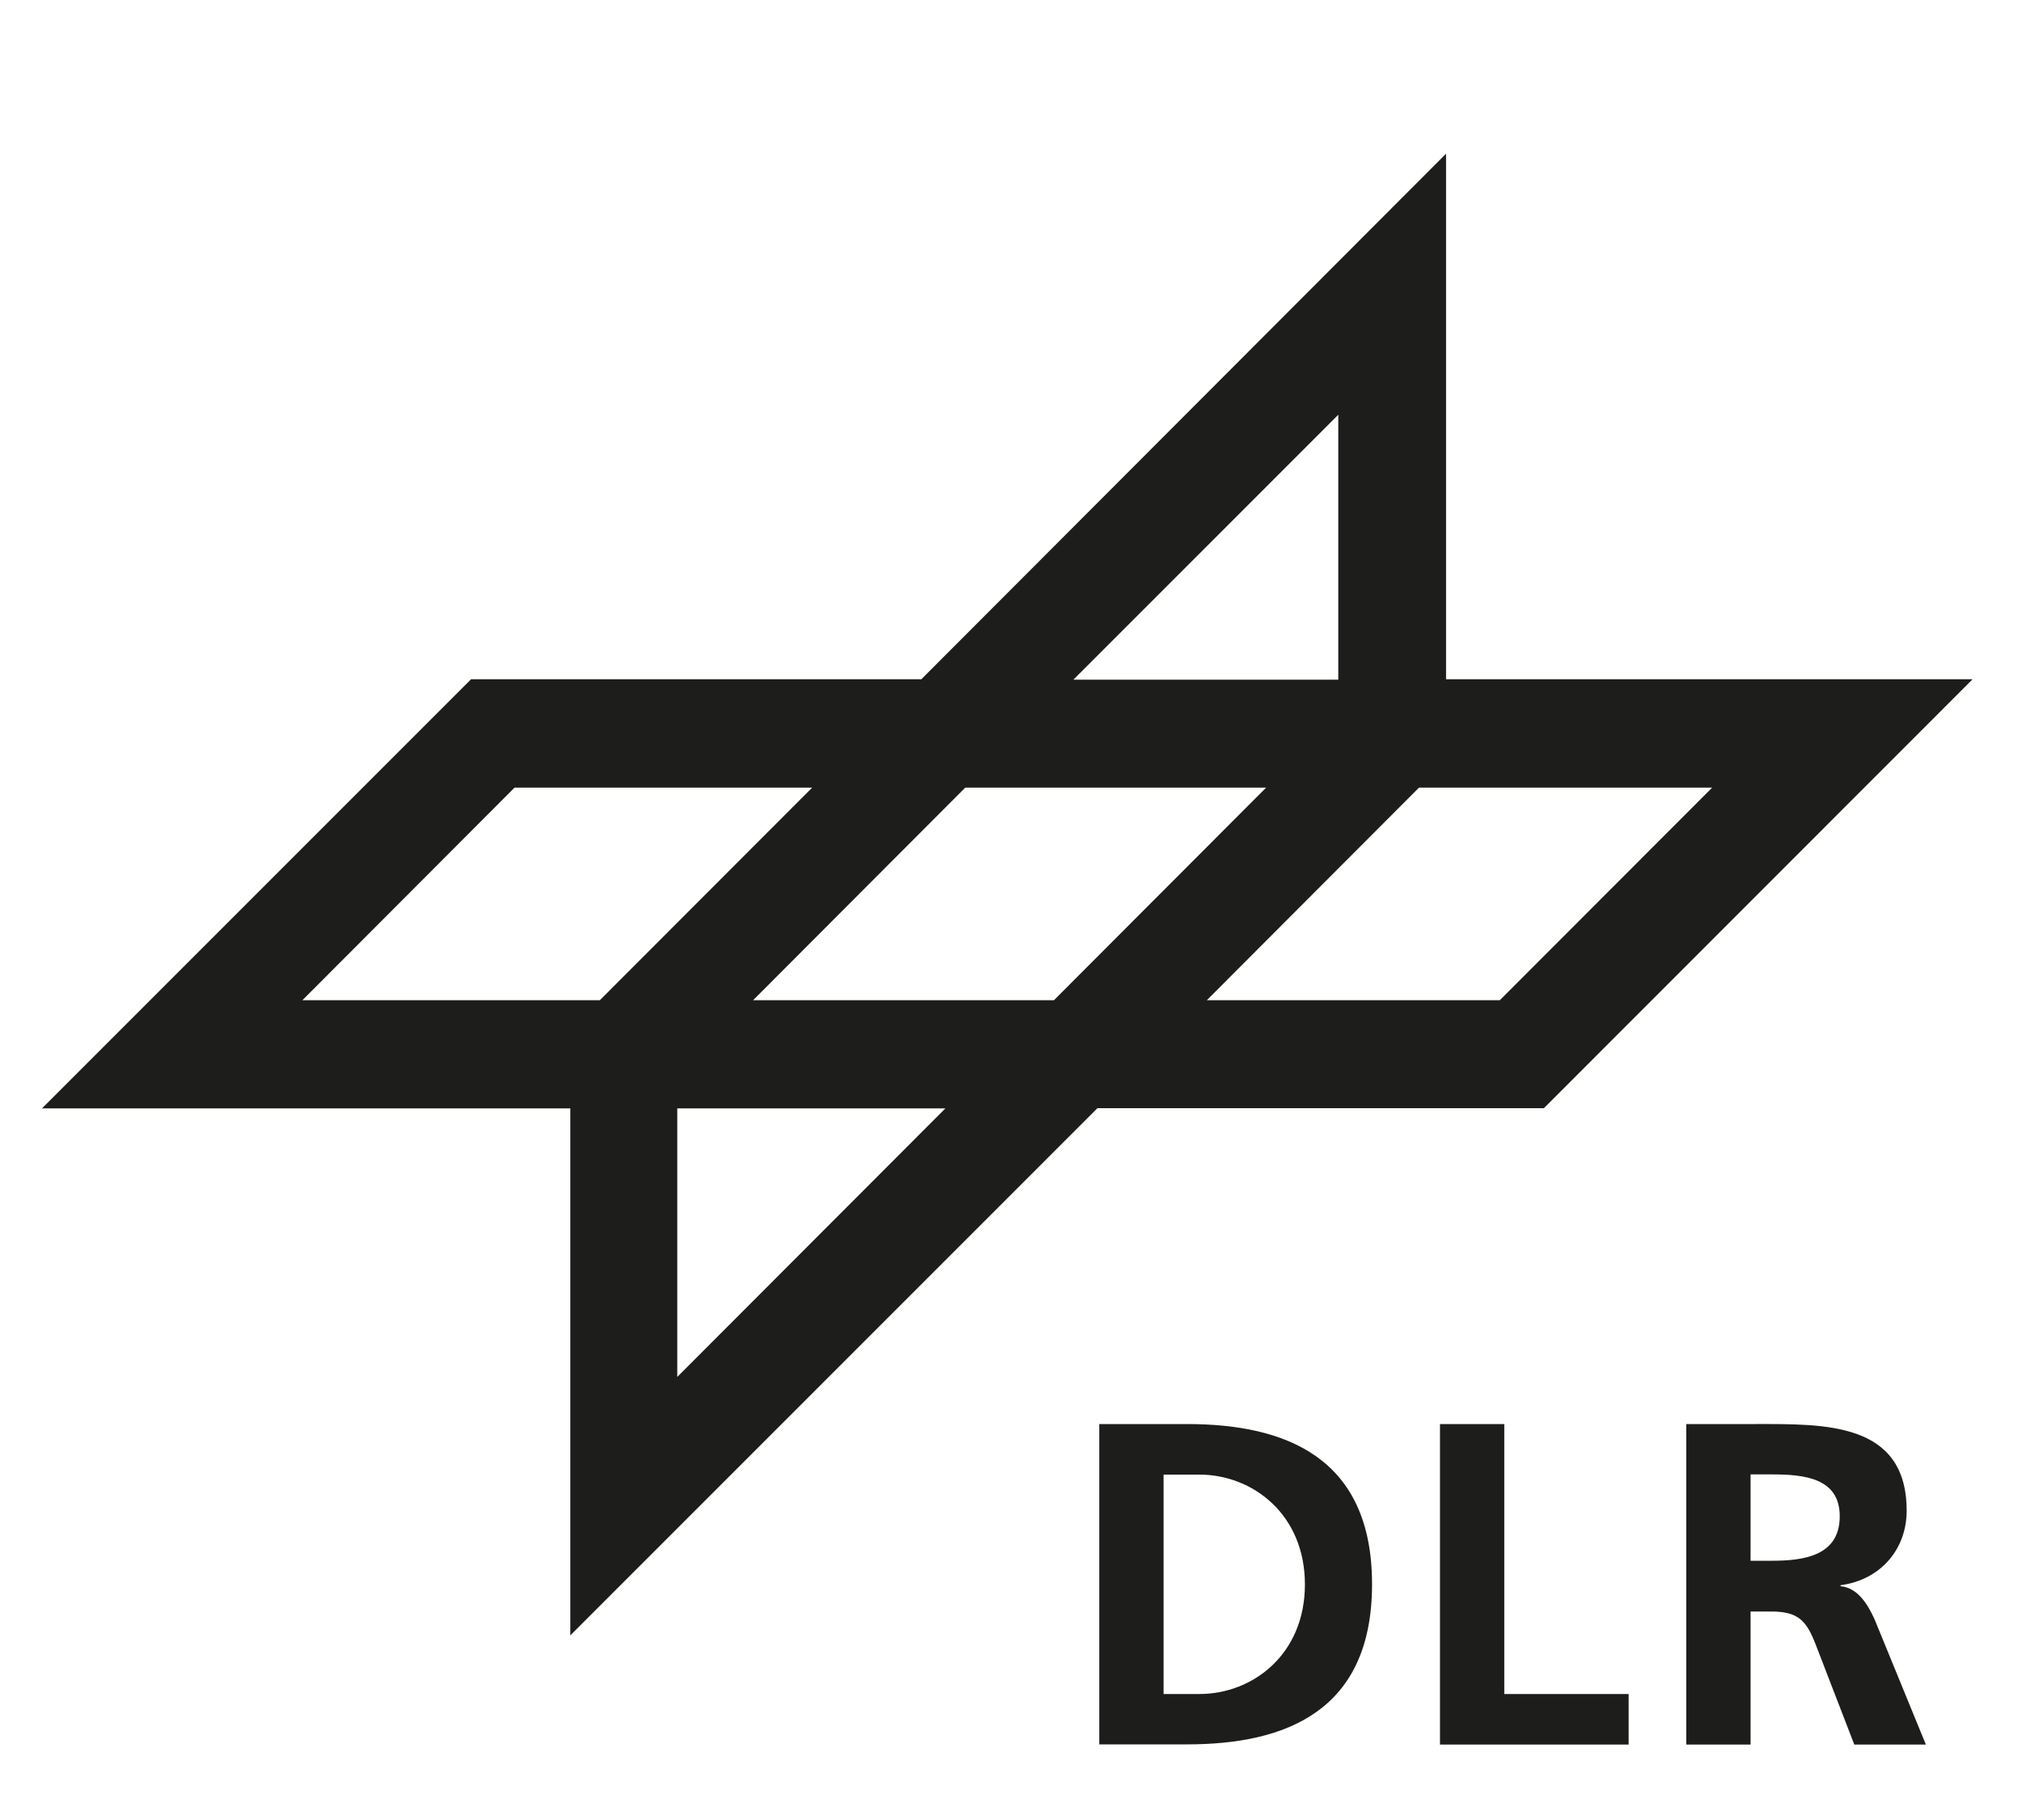
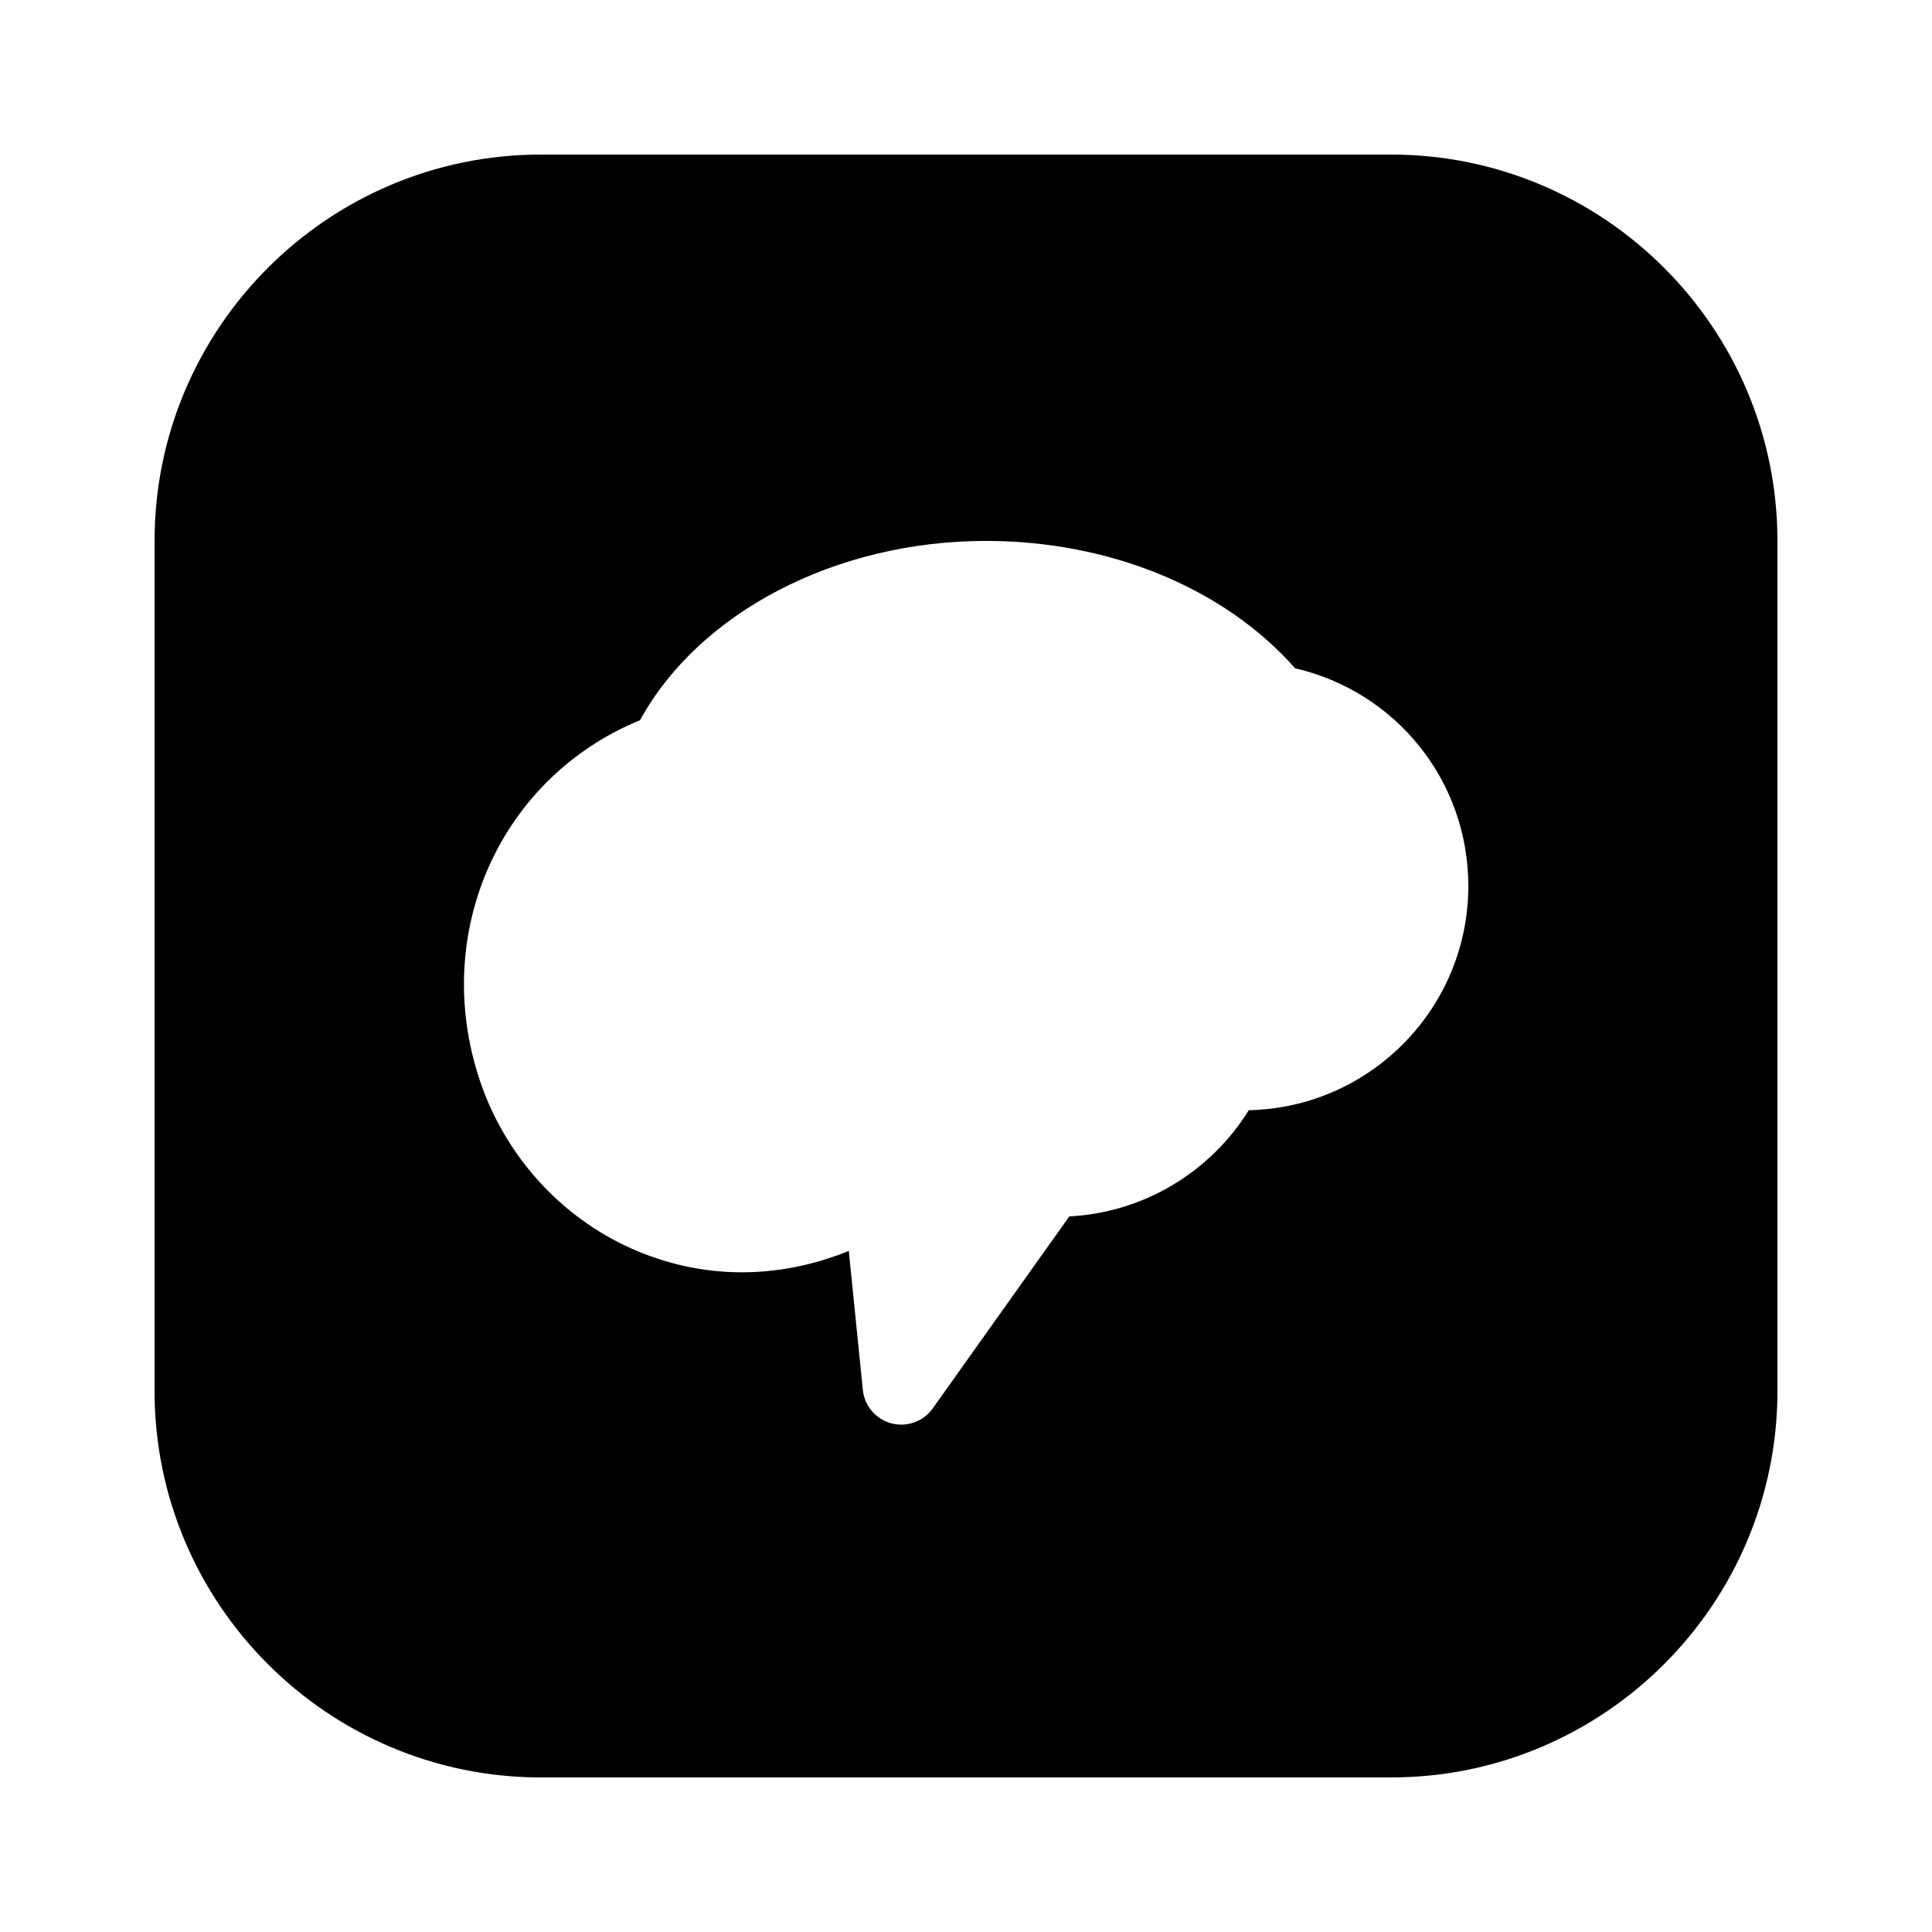
- <svg xmlns="http://www.w3.org/2000/svg" width="100%" height="100%" viewBox="0 0 100 90" version="1.1" xml:space="preserve" style="fill-rule:evenodd;clip-rule:evenodd;stroke-linejoin:round;stroke-miterlimit:2;">
-   <rect id="DLR-Logo" x="0" y="0" width="100" height="90" style="fill:none;" />
-   <clipPath id="_clip1">
-     <rect x="0" y="0" width="100" height="90" />
-   </clipPath>
-   <g clip-path="url(#_clip1)">
-     <clipPath id="_clip2">
-       <rect id="test.svg" x="-45.394" y="-40" width="190.16" height="173.23" />
-     </clipPath>
-     <g clip-path="url(#_clip2)">
-       <rect x="-45.394" y="-40" width="190.16" height="173.83" style="fill:none;" />
-       <path d="M71.516,33.59l-0,-25.99l-25.95,25.99l-22.27,-0l-21.22,21.22l26.13,0l-0,26.06l26.07,-26.07l22.08,0l21.2,-21.21l-26.04,-0Zm-5.33,-13.08l-0,13.1l-13.1,-0l13.1,-13.1Zm-51.23,28.95l10.49,-10.51l14.72,-0l-10.5,10.51l-14.71,-0Zm18.54,18.63l-0,-13.28l13.26,0l-13.26,13.28Zm18.63,-18.63l-14.88,-0l10.49,-10.51l14.88,-0l-10.49,10.51Zm22.05,-0l-14.49,-0l10.49,-10.51l14.5,-0l-10.5,10.51Zm-19.81,20.96l4.34,0c4.86,0 9.15,1.64 9.15,7.92c-0,6.29 -4.29,7.92 -9.15,7.92l-4.34,0l-0,-15.84Zm3.18,13.35l1.77,0c2.65,0 5.22,-1.97 5.22,-5.42c-0,-3.45 -2.57,-5.43 -5.22,-5.43l-1.77,0l-0,10.85Zm13.67,-13.35l3.18,0l-0,13.35l6.15,0l-0,2.5l-9.33,0l-0,-15.85Zm12.18,0l3.43,0c3.41,0 7.47,-0.11 7.47,4.29c-0,1.86 -1.25,3.41 -3.27,3.68l-0,0.05c0.86,0.07 1.36,0.93 1.68,1.63l2.54,6.2l-3.54,0l-1.91,-4.95c-0.46,-1.18 -0.86,-1.63 -2.2,-1.63l-1.02,0l-0,6.58l-3.18,0l-0,-15.85Zm3.18,6.76l1.05,0c1.56,0 3.36,-0.23 3.36,-2.2c-0,-1.9 -1.77,-2.07 -3.36,-2.07l-1.05,-0l-0,4.27Z" style="fill:#1d1d1b;fill-rule:nonzero;" />
-     </g>
-   </g>
+ <svg xmlns="http://www.w3.org/2000/svg" x="0px" y="0px" width="100" height="100" viewBox="0 0 50 50">
+   <path d="M36,4H14C8.486,4,4,8.486,4,14v22c0,5.514,4.486,10,10,10h22c5.514,0,10-4.486,10-10V14C46,8.486,41.514,4,36,4z M32.318,28.732c-1,1.614-2.741,2.654-4.644,2.748l-3.535,4.969c-0.19,0.268-0.496,0.42-0.814,0.42 c-0.085,0-0.171-0.011-0.256-0.033c-0.402-0.106-0.697-0.452-0.739-0.866l-0.363-3.597c-1.851,0.754-3.822,0.741-5.616-0.057 c-1.847-0.822-3.28-2.408-3.933-4.354c-1.282-3.83,0.532-7.842,4.146-9.323c1.529-2.791,5.064-4.64,8.95-4.64 c3.218,0,6.178,1.226,8.003,3.296C36.137,17.902,38,20.214,38,22.931C38,26.09,35.463,28.667,32.318,28.732z" />
</svg>
